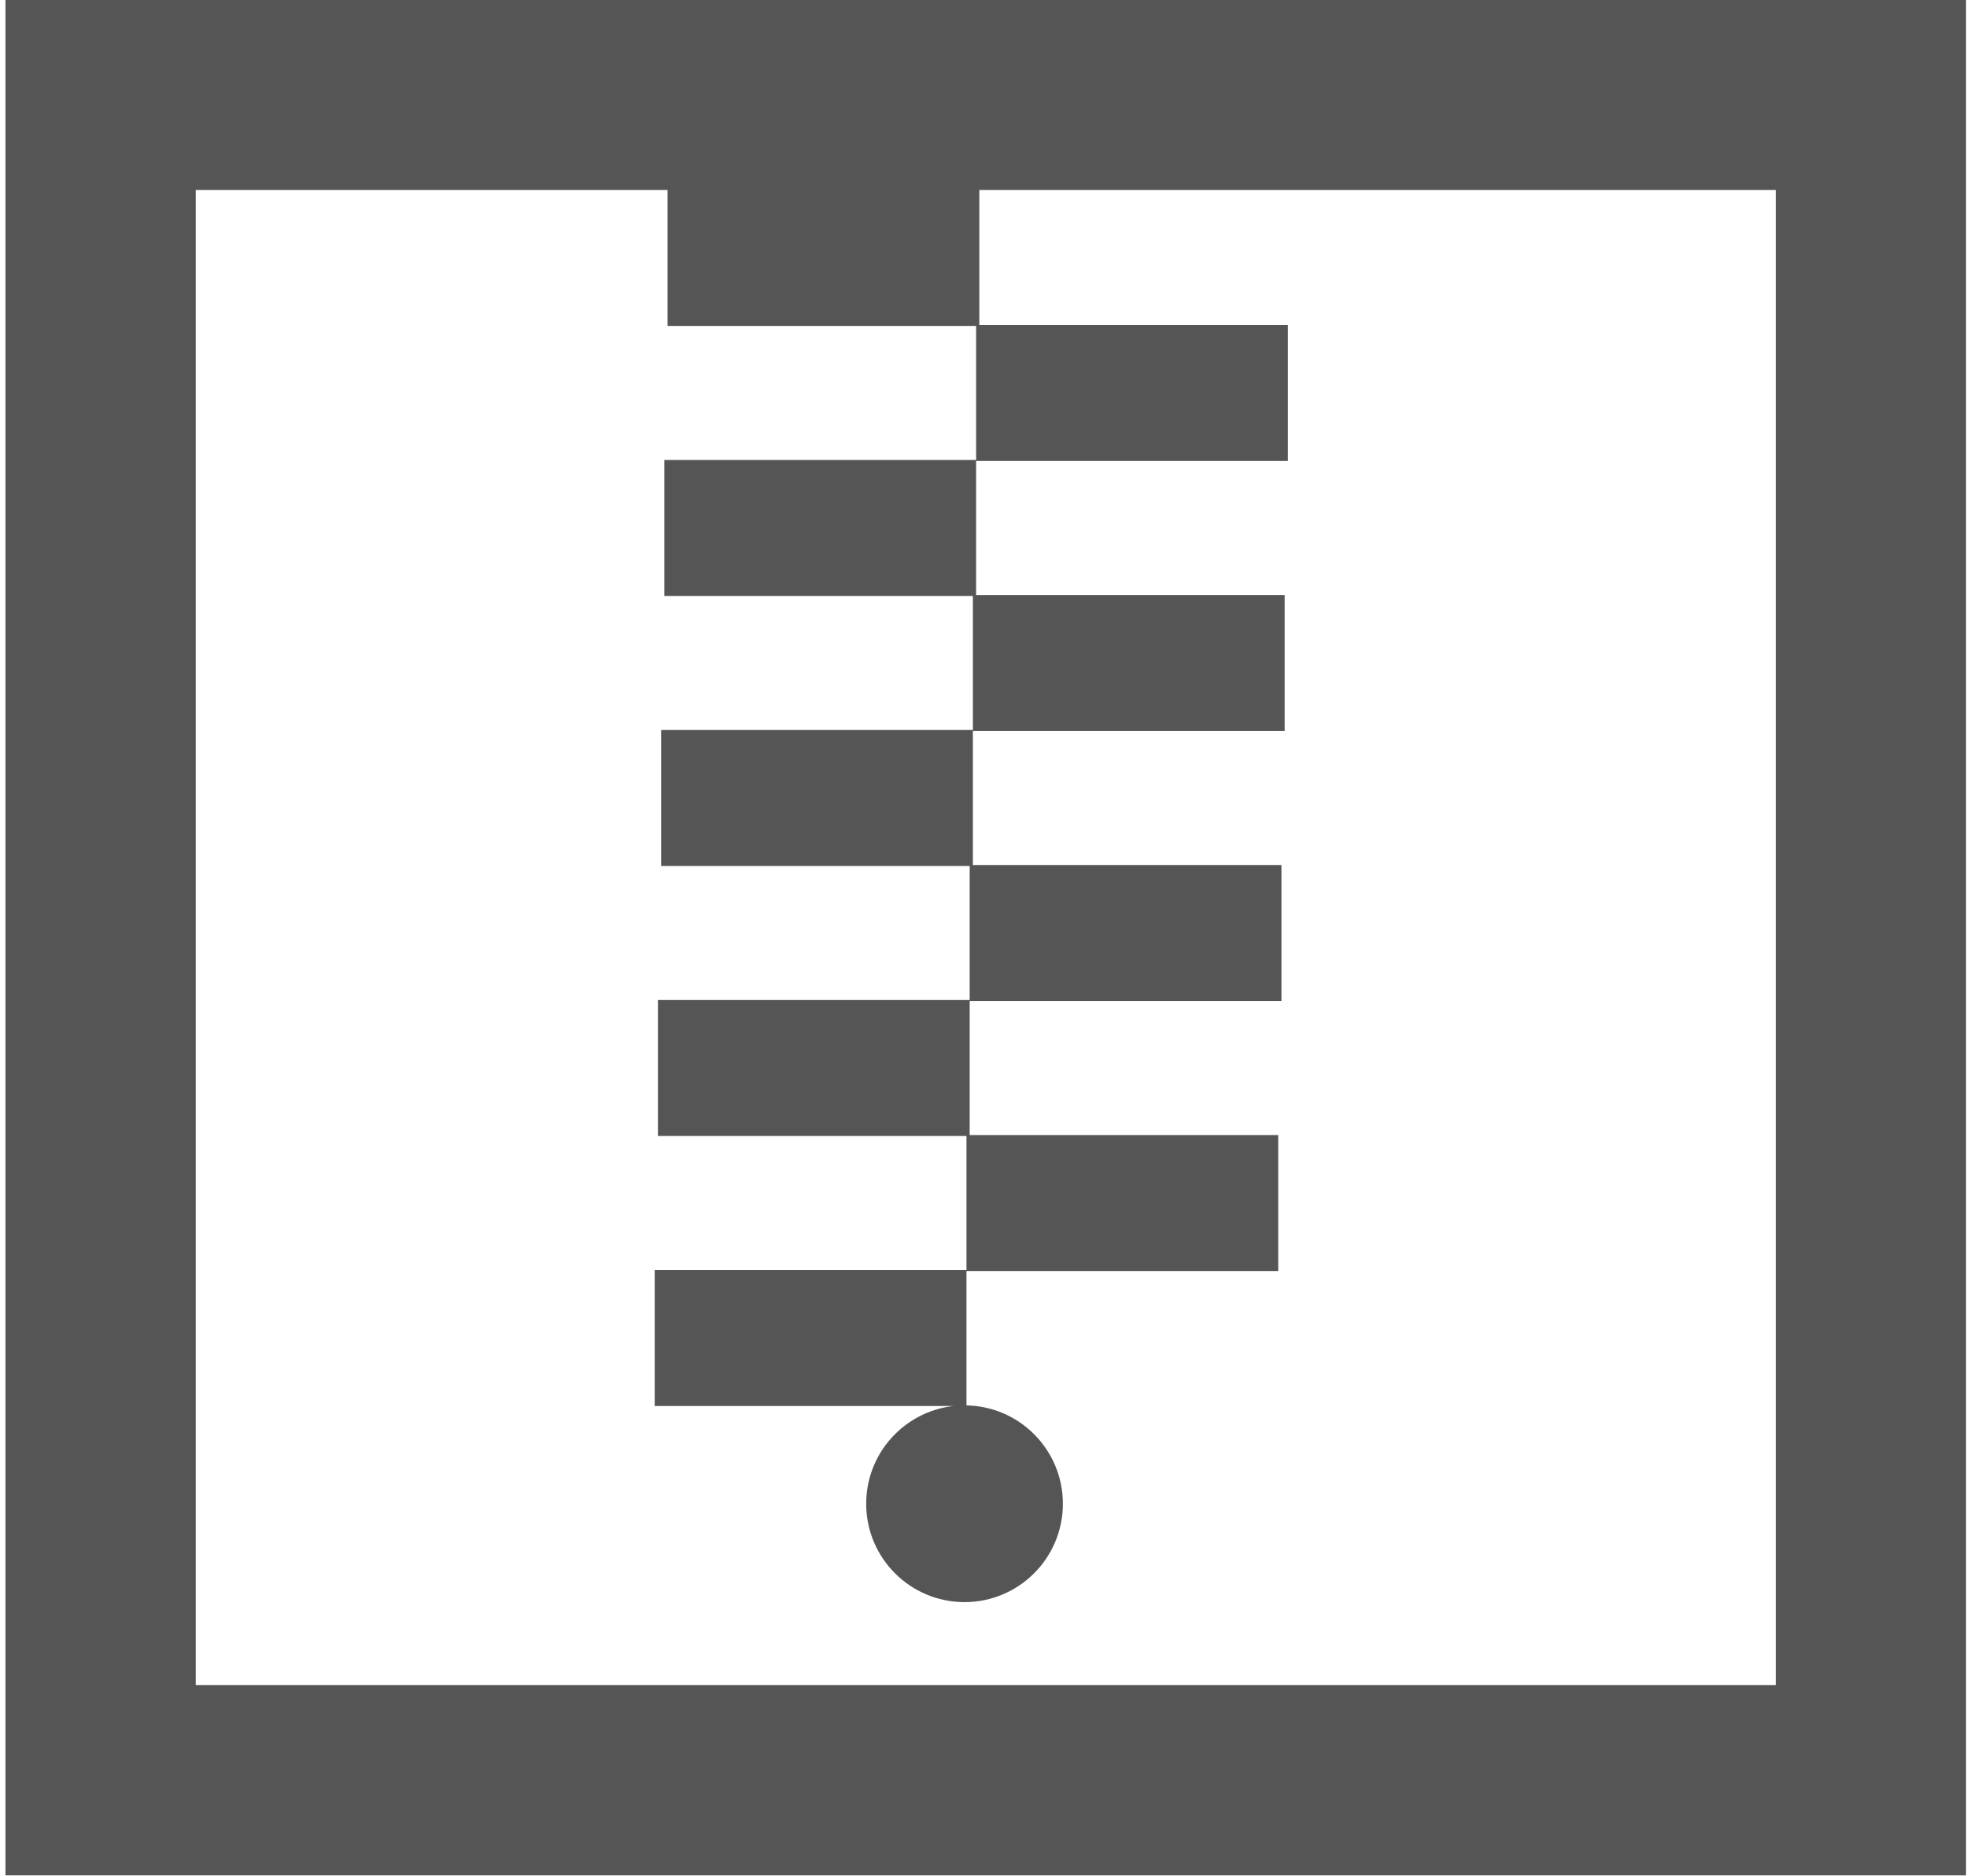
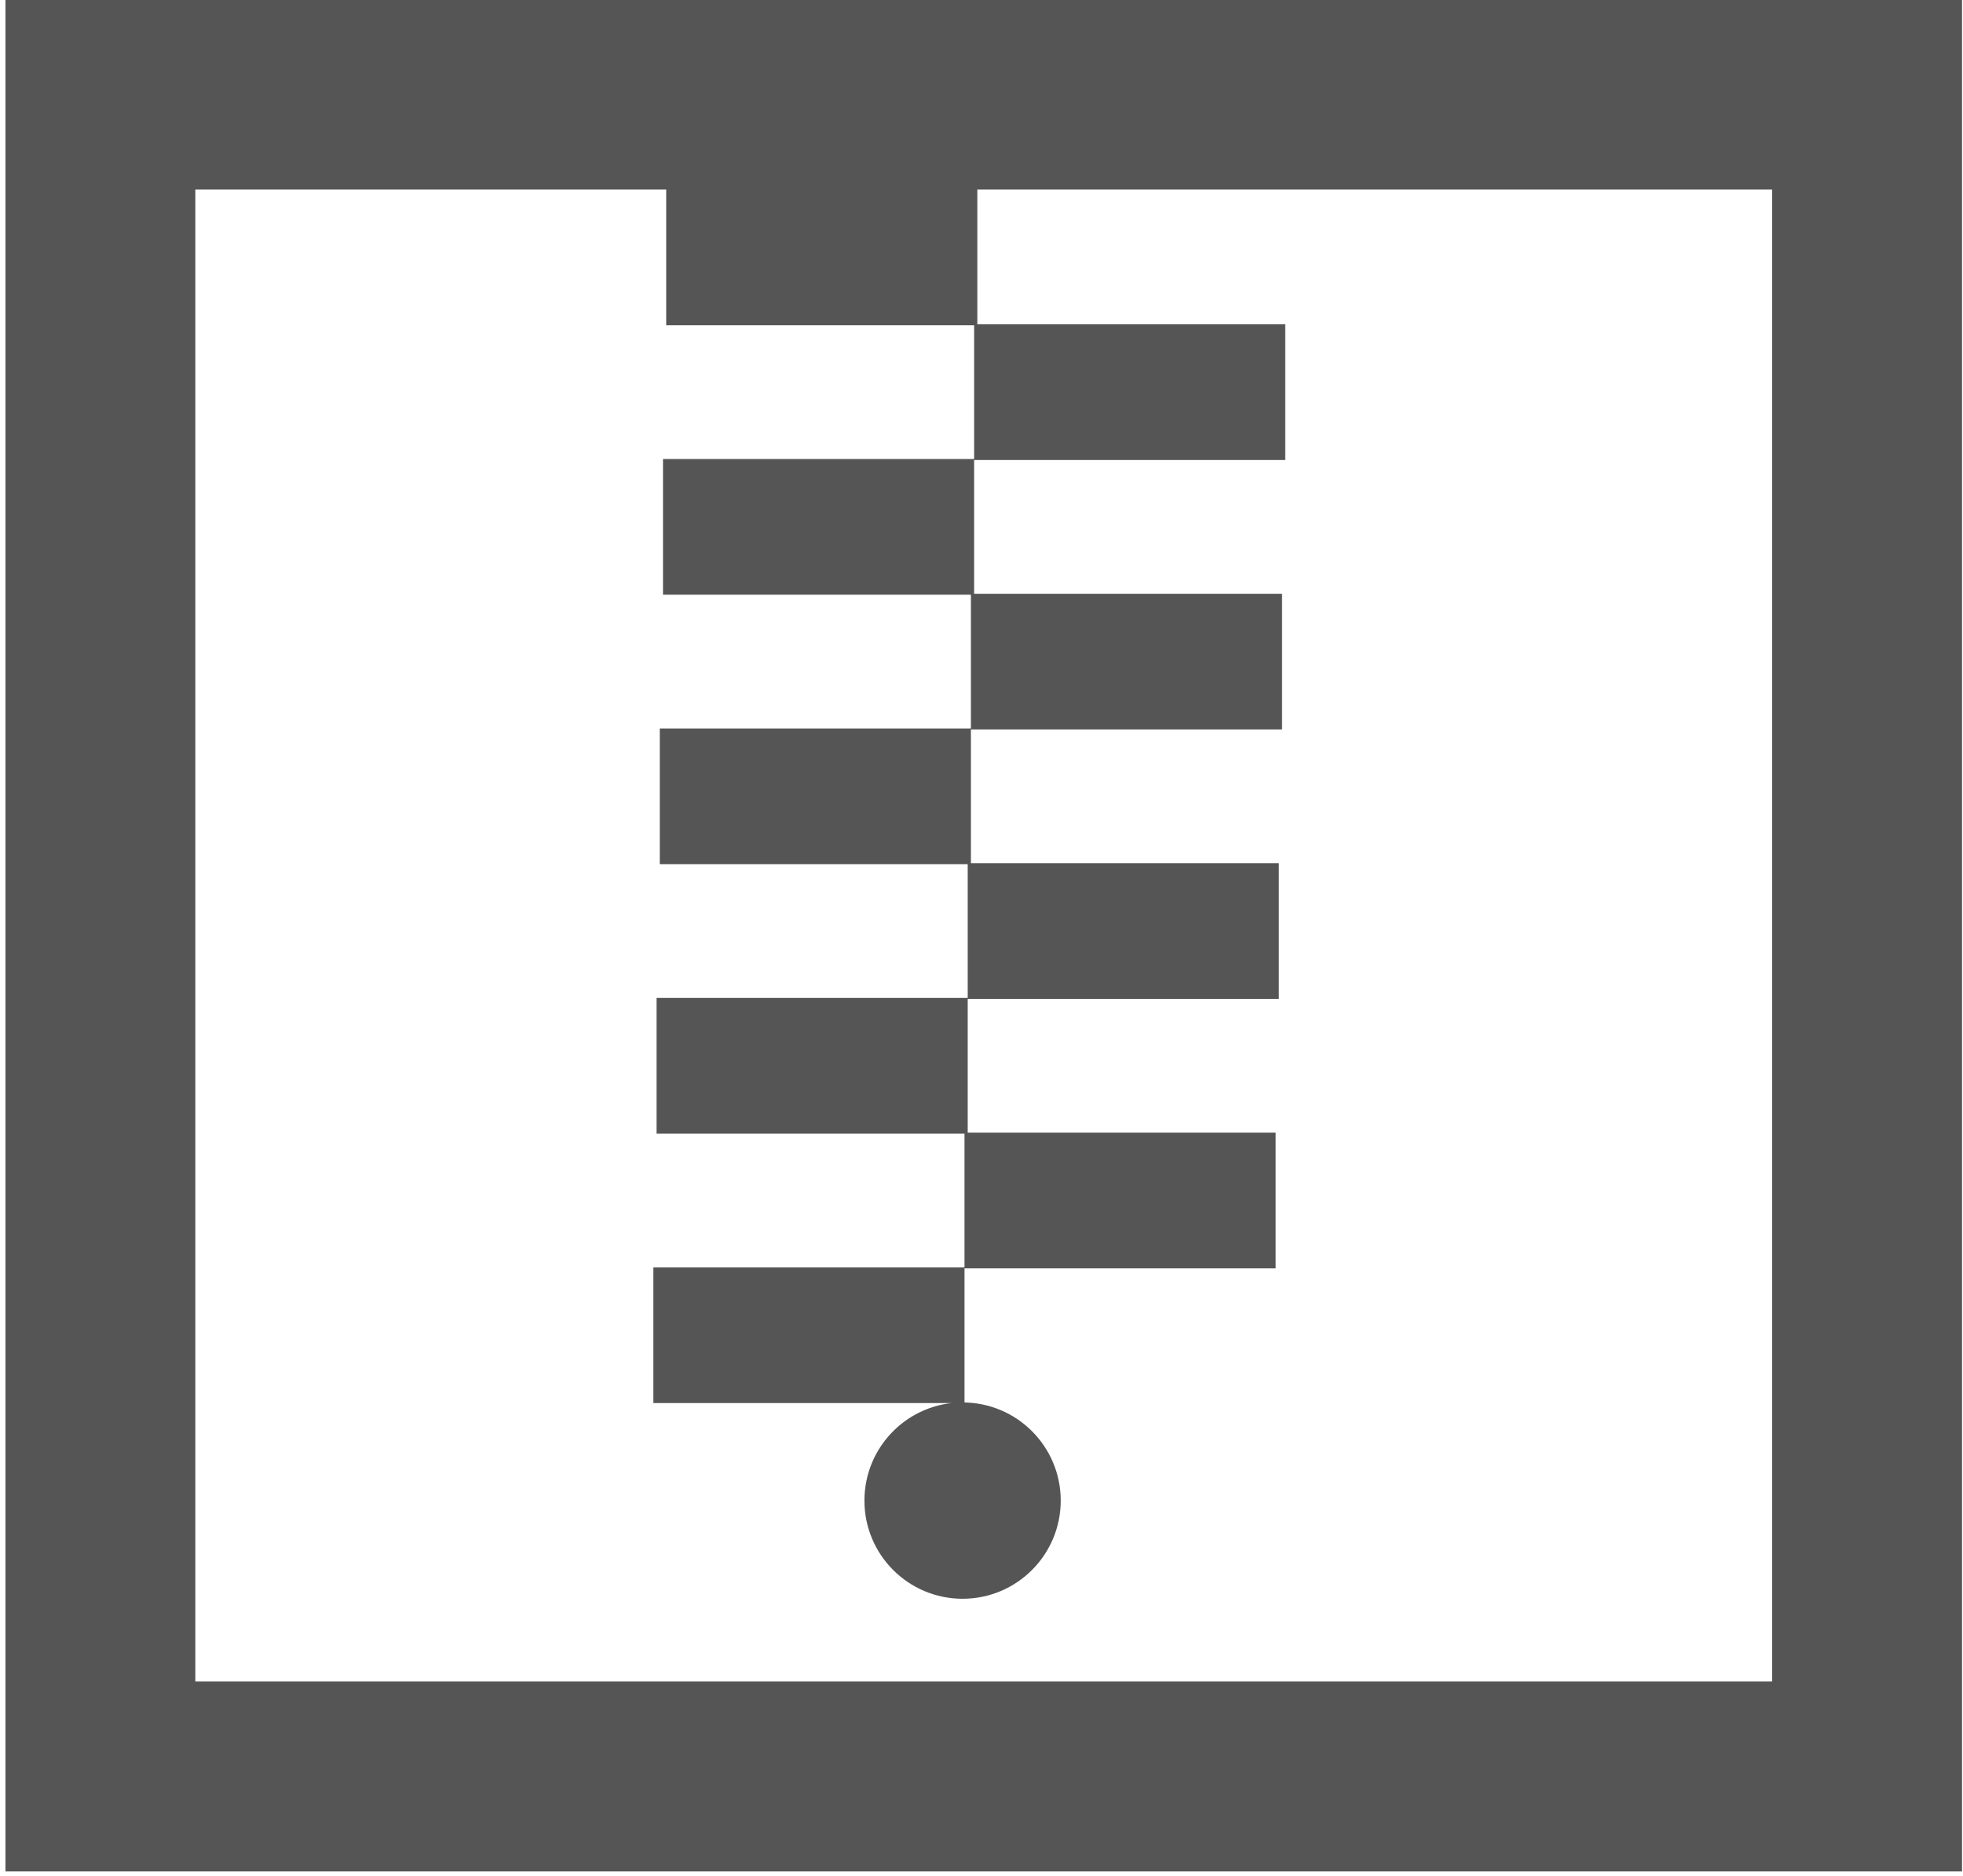
- <svg xmlns="http://www.w3.org/2000/svg" xmlns:ns1="https://boxy-svg.com" version="1.1" id="Layer_1" x="0px" y="0px" viewBox="0 311.1 612 583.4" enable-background="new 0 311.1 612 583.4" xml:space="preserve">
-   <path ns1:origin="0.5 0.5" fill="#555555" d="M611.7,894.5H1.7V311.1h610V894.5 M60.9,835.3h491.6V370.2H60.9 M304.7,412.5h-97v-42.3  h97V412.5z M400.7,454.5h-97v-42.3h97V454.5z M303.7,496.5h-97v-42.3h97V496.5z M399.7,538.5h-97v-42.3h97V538.5z M302.7,580.5h-97  v-42.3h97V580.5z M398.7,622.5h-97v-42.3h97V622.5z M301.7,664.5h-97v-42.3h97V664.5z M397.7,706.5h-97v-42.3h97V706.5z   M300.7,748.5h-97v-42.3h97V748.5z M330.7,778.9c0,16.9-13.7,30.6-30.6,30.6s-30.6-13.7-30.6-30.6s13.7-30.6,30.6-30.6  S330.7,762,330.7,778.9z" />
+ <svg xmlns="http://www.w3.org/2000/svg" xmlns:ns1="https://boxy-svg.com" version="1.1" id="Layer_1" x="0px" y="0px" viewBox="0 207.4 612 584.6" enable-background="new 0 207.4 612 584.6" xml:space="preserve">
+   <path ns1:origin="0.5 0.5" fill="#555555" d="M611.7,790.8H1.7V207.4h610V790.8 M60.9,731.6h491.6V266.5H60.9 M304.7,308.8h-97v-42.3  h97V308.8z M400.7,350.8h-97v-42.3h97V350.8z M303.7,392.8h-97v-42.3h97V392.8z M399.7,434.8h-97v-42.3h97V434.8z M302.7,476.8h-97  v-42.3h97V476.8z M398.7,518.8h-97v-42.3h97V518.8z M301.7,560.8h-97v-42.3h97V560.8z M397.7,602.8h-97v-42.3h97V602.8z   M300.7,644.8h-97v-42.3h97V644.8z M330.7,675.2c0,16.9-13.7,30.6-30.6,30.6c-16.9,0-30.6-13.7-30.6-30.6  c0-16.9,13.7-30.6,30.6-30.6C317,644.6,330.7,658.3,330.7,675.2z" />
</svg>
